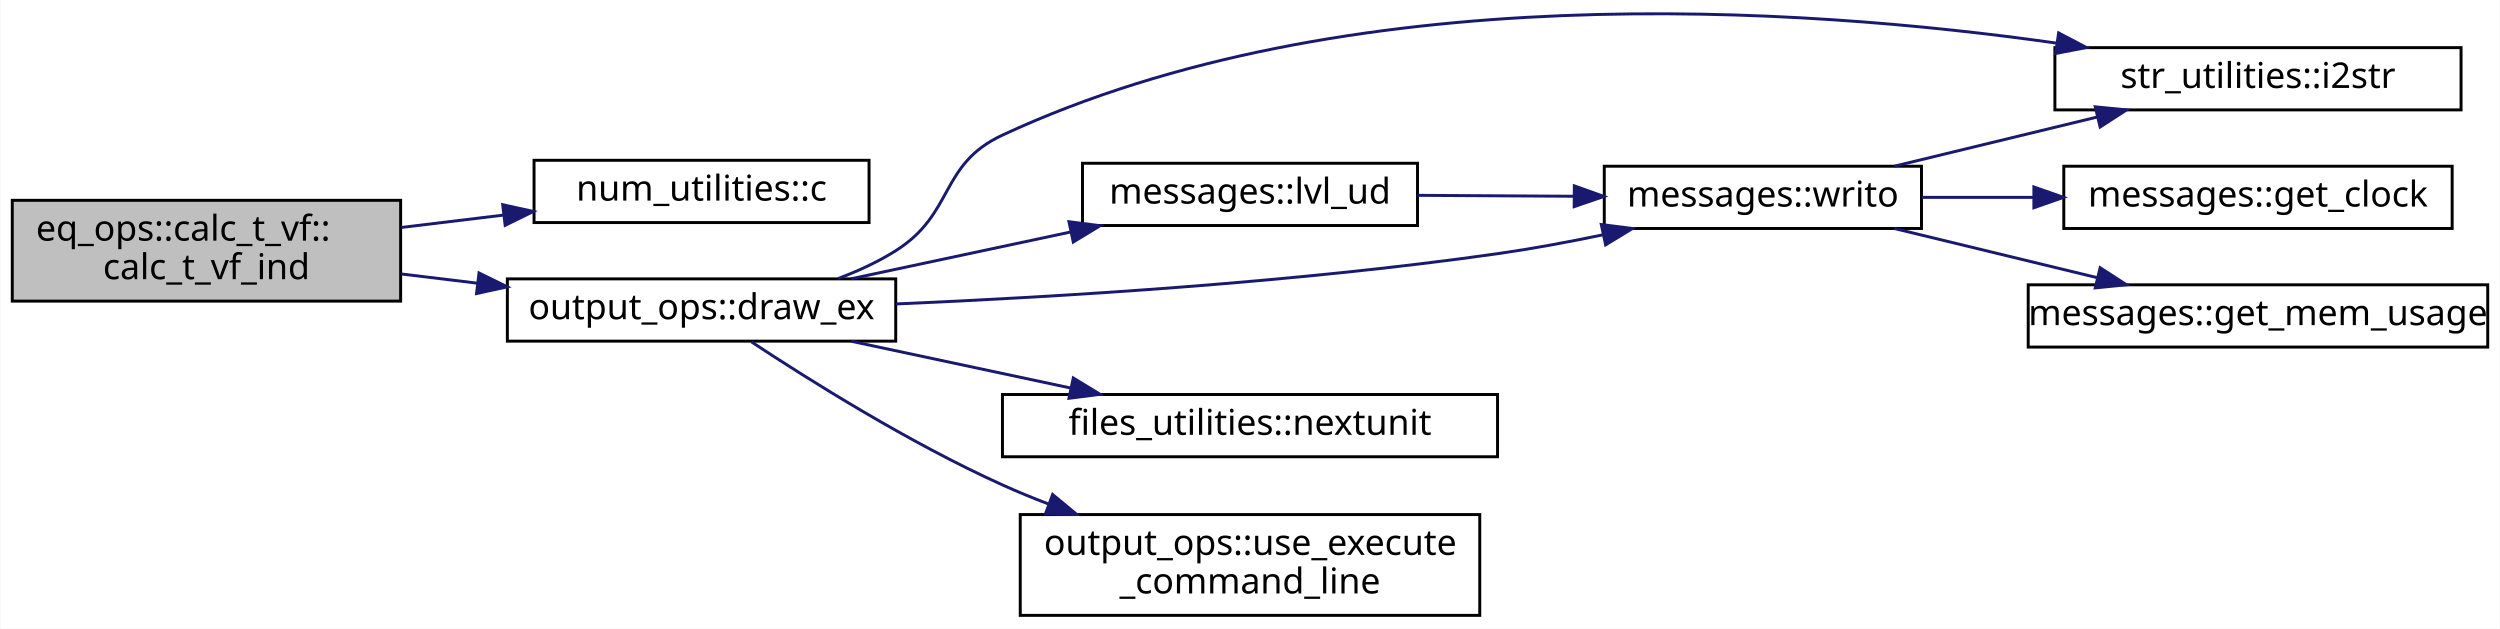
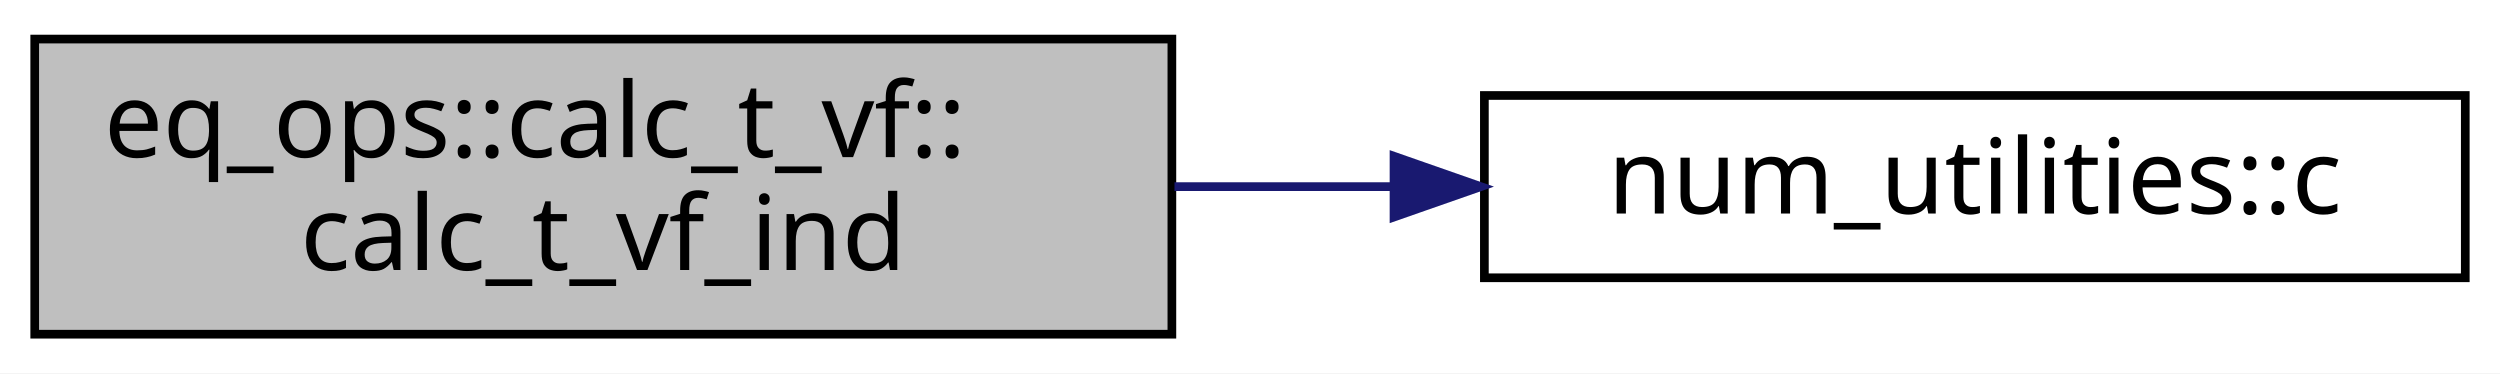
- <svg xmlns="http://www.w3.org/2000/svg" xmlns:xlink="http://www.w3.org/1999/xlink" width="843pt" height="212pt" viewBox="0.00 0.00 843.00 212.07">
-   <g id="graph0" class="graph" transform="scale(1 1) rotate(0) translate(4 208.07)">
-     <polygon fill="white" stroke="transparent" points="-4,4 -4,-208.07 839,-208.07 839,4 -4,4" />
+ <svg xmlns="http://www.w3.org/2000/svg" xmlns:xlink="http://www.w3.org/1999/xlink" width="288pt" height="43pt" viewBox="0.00 0.00 288.00 43.00">
+   <g id="graph0" class="graph" transform="scale(1 1) rotate(0) translate(4 39)">
+     <polygon fill="white" stroke="transparent" points="-4,4 -4,-39 284,-39 284,4 -4,4" />
    <g id="node1" class="node">
      <g id="a_node1">
        <a xlink:title="individual version">
-           <polygon fill="#bfbfbf" stroke="black" points="0,-106.5 0,-140.5 131,-140.5 131,-106.5 0,-106.5" />
-           <text text-anchor="start" x="8" y="-126.9" font-family="Ubuntu Mono" font-size="12.00">eq_ops::calc_t_vf::</text>
-           <text text-anchor="middle" x="65.5" y="-113.9" font-family="Ubuntu Mono" font-size="12.00">calc_t_vf_ind</text>
+           <polygon fill="#bfbfbf" stroke="black" points="0,-0.5 0,-34.5 131,-34.5 131,-0.5 0,-0.5" />
+           <text text-anchor="start" x="8" y="-20.9" font-family="Ubuntu Mono" font-size="12.00">eq_ops::calc_t_vf::</text>
+           <text text-anchor="middle" x="65.5" y="-7.9" font-family="Ubuntu Mono" font-size="12.00">calc_t_vf_ind</text>
        </a>
      </g>
    </g>
    <g id="node2" class="node">
      <g id="a_node2">
        <a xlink:href="namespacenum__utilities.html#a5ee3fbd1fe67d0deefc7194631389f2a" target="_top" xlink:title="Convert 2-D coordinates (i,j) to the storage convention used in matrices.">
-           <polygon fill="white" stroke="black" points="176,-133 176,-154 289,-154 289,-133 176,-133" />
-           <text text-anchor="middle" x="232.5" y="-140.4" font-family="Ubuntu Mono" font-size="12.00">num_utilities::c</text>
+           <polygon fill="white" stroke="black" points="167,-7 167,-28 280,-28 280,-7 167,-7" />
+           <text text-anchor="middle" x="223.5" y="-14.4" font-family="Ubuntu Mono" font-size="12.00">num_utilities::c</text>
        </a>
      </g>
    </g>
    <g id="edge1" class="edge">
-       <path fill="none" stroke="midnightblue" d="M131.24,-131.35C142.51,-132.71 154.24,-134.13 165.54,-135.5" />
-       <polygon fill="midnightblue" stroke="midnightblue" points="165.42,-139.02 175.77,-136.74 166.26,-132.07 165.42,-139.02" />
-     </g>
-     <g id="node3" class="node">
-       <g id="a_node3">
-         <a xlink:href="namespaceoutput__ops.html#a50bfbb88cc91805469353c3ff47b3e2e" target="_top" xlink:title="Use external program to draw a plot.">
-           <polygon fill="white" stroke="black" points="167,-93 167,-114 298,-114 298,-93 167,-93" />
-           <text text-anchor="middle" x="232.5" y="-100.4" font-family="Ubuntu Mono" font-size="12.00">output_ops::draw_ex</text>
-         </a>
-       </g>
-     </g>
-     <g id="edge2" class="edge">
-       <path fill="none" stroke="midnightblue" d="M131.24,-115.65C139.67,-114.63 148.37,-113.58 156.95,-112.54" />
-       <polygon fill="midnightblue" stroke="midnightblue" points="157.44,-116 166.95,-111.32 156.6,-109.05 157.44,-116" />
-     </g>
-     <g id="node4" class="node">
-       <g id="a_node4">
-         <a xlink:href="namespacestr__utilities.html#a0b97e51770725a3e98ed393d26681414" target="_top" xlink:title="Convert an integer to string.">
-           <polygon fill="white" stroke="black" points="689,-171 689,-192 826,-192 826,-171 689,-171" />
-           <text text-anchor="middle" x="757.5" y="-178.4" font-family="Ubuntu Mono" font-size="12.00">str_utilities::i2str</text>
-         </a>
-       </g>
-     </g>
-     <g id="edge3" class="edge">
-       <path fill="none" stroke="midnightblue" d="M278.57,-114.12C285.35,-116.65 292.05,-119.75 298,-123.5 317.95,-136.09 312.61,-152.56 334,-162.5 449.76,-216.32 603.17,-205.8 689.68,-193.51" />
-       <polygon fill="midnightblue" stroke="midnightblue" points="690.26,-196.96 699.64,-192.04 689.24,-190.03 690.26,-196.96" />
-     </g>
-     <g id="node5" class="node">
-       <g id="a_node5">
-         <a xlink:href="namespacemessages.html#a6e6bfb084063e4cc91ee86e542043302" target="_top" xlink:title="Increases/decreases lvl of output.">
-           <polygon fill="white" stroke="black" points="361,-132 361,-153 474,-153 474,-132 361,-132" />
-           <text text-anchor="middle" x="417.5" y="-139.4" font-family="Ubuntu Mono" font-size="12.00">messages::lvl_ud</text>
-         </a>
-       </g>
-     </g>
-     <g id="edge4" class="edge">
-       <path fill="none" stroke="midnightblue" d="M283.02,-114.05C305.81,-118.91 333.03,-124.71 356.92,-129.8" />
-       <polygon fill="midnightblue" stroke="midnightblue" points="356.43,-133.28 366.94,-131.94 357.89,-126.43 356.43,-133.28" />
-     </g>
-     <g id="node6" class="node">
-       <g id="a_node6">
-         <a xlink:href="namespacemessages.html#aa4a8d01563e92558e8a0875b075ec54c" target="_top" xlink:title="Write output to file identified by output_i.">
-           <polygon fill="white" stroke="black" points="537,-131 537,-152 644,-152 644,-131 537,-131" />
-           <text text-anchor="middle" x="590.5" y="-138.4" font-family="Ubuntu Mono" font-size="12.00">messages::writo</text>
-         </a>
-       </g>
-     </g>
-     <g id="edge11" class="edge">
-       <path fill="none" stroke="midnightblue" d="M298.09,-105.54C352.44,-107.87 432.09,-112.7 501,-122.5 512.55,-124.14 524.85,-126.43 536.48,-128.85" />
-       <polygon fill="midnightblue" stroke="midnightblue" points="535.99,-132.33 546.51,-131 537.46,-125.48 535.99,-132.33" />
-     </g>
-     <g id="node9" class="node">
-       <g id="a_node9">
-         <a xlink:href="namespacefiles__utilities.html#ac6066df405564ba2f5e3c4bba726c1f8" target="_top" xlink:title="Search for available new unit.">
-           <polygon fill="white" stroke="black" points="334,-54 334,-75 501,-75 501,-54 334,-54" />
-           <text text-anchor="middle" x="417.5" y="-61.4" font-family="Ubuntu Mono" font-size="12.00">files_utilities::nextunit</text>
-         </a>
-       </g>
-     </g>
-     <g id="edge9" class="edge">
-       <path fill="none" stroke="midnightblue" d="M283.02,-92.95C305.81,-88.09 333.03,-82.29 356.92,-77.2" />
-       <polygon fill="midnightblue" stroke="midnightblue" points="357.89,-80.57 366.94,-75.06 356.43,-73.72 357.89,-80.57" />
-     </g>
-     <g id="node10" class="node">
-       <g id="a_node10">
-         <a xlink:href="namespaceoutput__ops.html#aa9e4855511b6ea16a08b3efb587bec51" target="_top" xlink:title="Executes command line, or displays a message if disabled.">
-           <polygon fill="white" stroke="black" points="340,-0.5 340,-34.5 495,-34.5 495,-0.5 340,-0.5" />
-           <text text-anchor="start" x="348" y="-20.9" font-family="Ubuntu Mono" font-size="12.00">output_ops::use_execute</text>
-           <text text-anchor="middle" x="417.5" y="-7.9" font-family="Ubuntu Mono" font-size="12.00">_command_line</text>
-         </a>
-       </g>
-     </g>
-     <g id="edge10" class="edge">
-       <path fill="none" stroke="midnightblue" d="M249.29,-92.78C268.61,-80.02 302.64,-58.64 334,-44.5 338.98,-42.25 344.2,-40.1 349.5,-38.07" />
-       <polygon fill="midnightblue" stroke="midnightblue" points="350.92,-41.27 359.09,-34.52 348.49,-34.71 350.92,-41.27" />
-     </g>
-     <g id="edge5" class="edge">
-       <path fill="none" stroke="midnightblue" d="M474.02,-142.18C490.89,-142.08 509.55,-141.97 526.86,-141.87" />
-       <polygon fill="midnightblue" stroke="midnightblue" points="526.9,-145.37 536.87,-141.81 526.85,-138.37 526.9,-145.37" />
-     </g>
-     <g id="edge8" class="edge">
-       <path fill="none" stroke="midnightblue" d="M634.85,-152.01C655.8,-157.09 681.13,-163.23 703.25,-168.59" />
-       <polygon fill="midnightblue" stroke="midnightblue" points="702.61,-172.04 713.15,-170.99 704.26,-165.23 702.61,-172.04" />
-     </g>
-     <g id="node7" class="node">
-       <g id="a_node7">
-         <a xlink:href="namespacemessages.html#a61fd0b51b5e37d58fdc993c01792a3fd" target="_top" xlink:title="Returns the time.">
-           <polygon fill="white" stroke="black" points="692,-131 692,-152 823,-152 823,-131 692,-131" />
-           <text text-anchor="middle" x="757.5" y="-138.4" font-family="Ubuntu Mono" font-size="12.00">messages::get_clock</text>
-         </a>
-       </g>
-     </g>
-     <g id="edge6" class="edge">
-       <path fill="none" stroke="midnightblue" d="M644.16,-141.5C656.14,-141.5 669.09,-141.5 681.8,-141.5" />
-       <polygon fill="midnightblue" stroke="midnightblue" points="681.91,-145 691.91,-141.5 681.91,-138 681.91,-145" />
-     </g>
-     <g id="node8" class="node">
-       <g id="a_node8">
-         <a xlink:href="namespacemessages.html#a82dddaab795b78b3d39e1ff1aab2f665" target="_top" xlink:title="Returns the memory usage in kilobytes.">
-           <polygon fill="white" stroke="black" points="680,-91 680,-112 835,-112 835,-91 680,-91" />
-           <text text-anchor="middle" x="757.5" y="-98.4" font-family="Ubuntu Mono" font-size="12.00">messages::get_mem_usage</text>
-         </a>
-       </g>
-     </g>
-     <g id="edge7" class="edge">
-       <path fill="none" stroke="midnightblue" d="M634.85,-130.99C655.8,-125.91 681.13,-119.77 703.25,-114.41" />
-       <polygon fill="midnightblue" stroke="midnightblue" points="704.26,-117.77 713.15,-112.01 702.61,-110.96 704.26,-117.77" />
+       <path fill="none" stroke="midnightblue" d="M131.3,-17.5C139.63,-17.5 148.17,-17.5 156.52,-17.5" />
+       <polygon fill="midnightblue" stroke="midnightblue" points="156.59,-21 166.59,-17.5 156.59,-14 156.59,-21" />
    </g>
  </g>
</svg>
